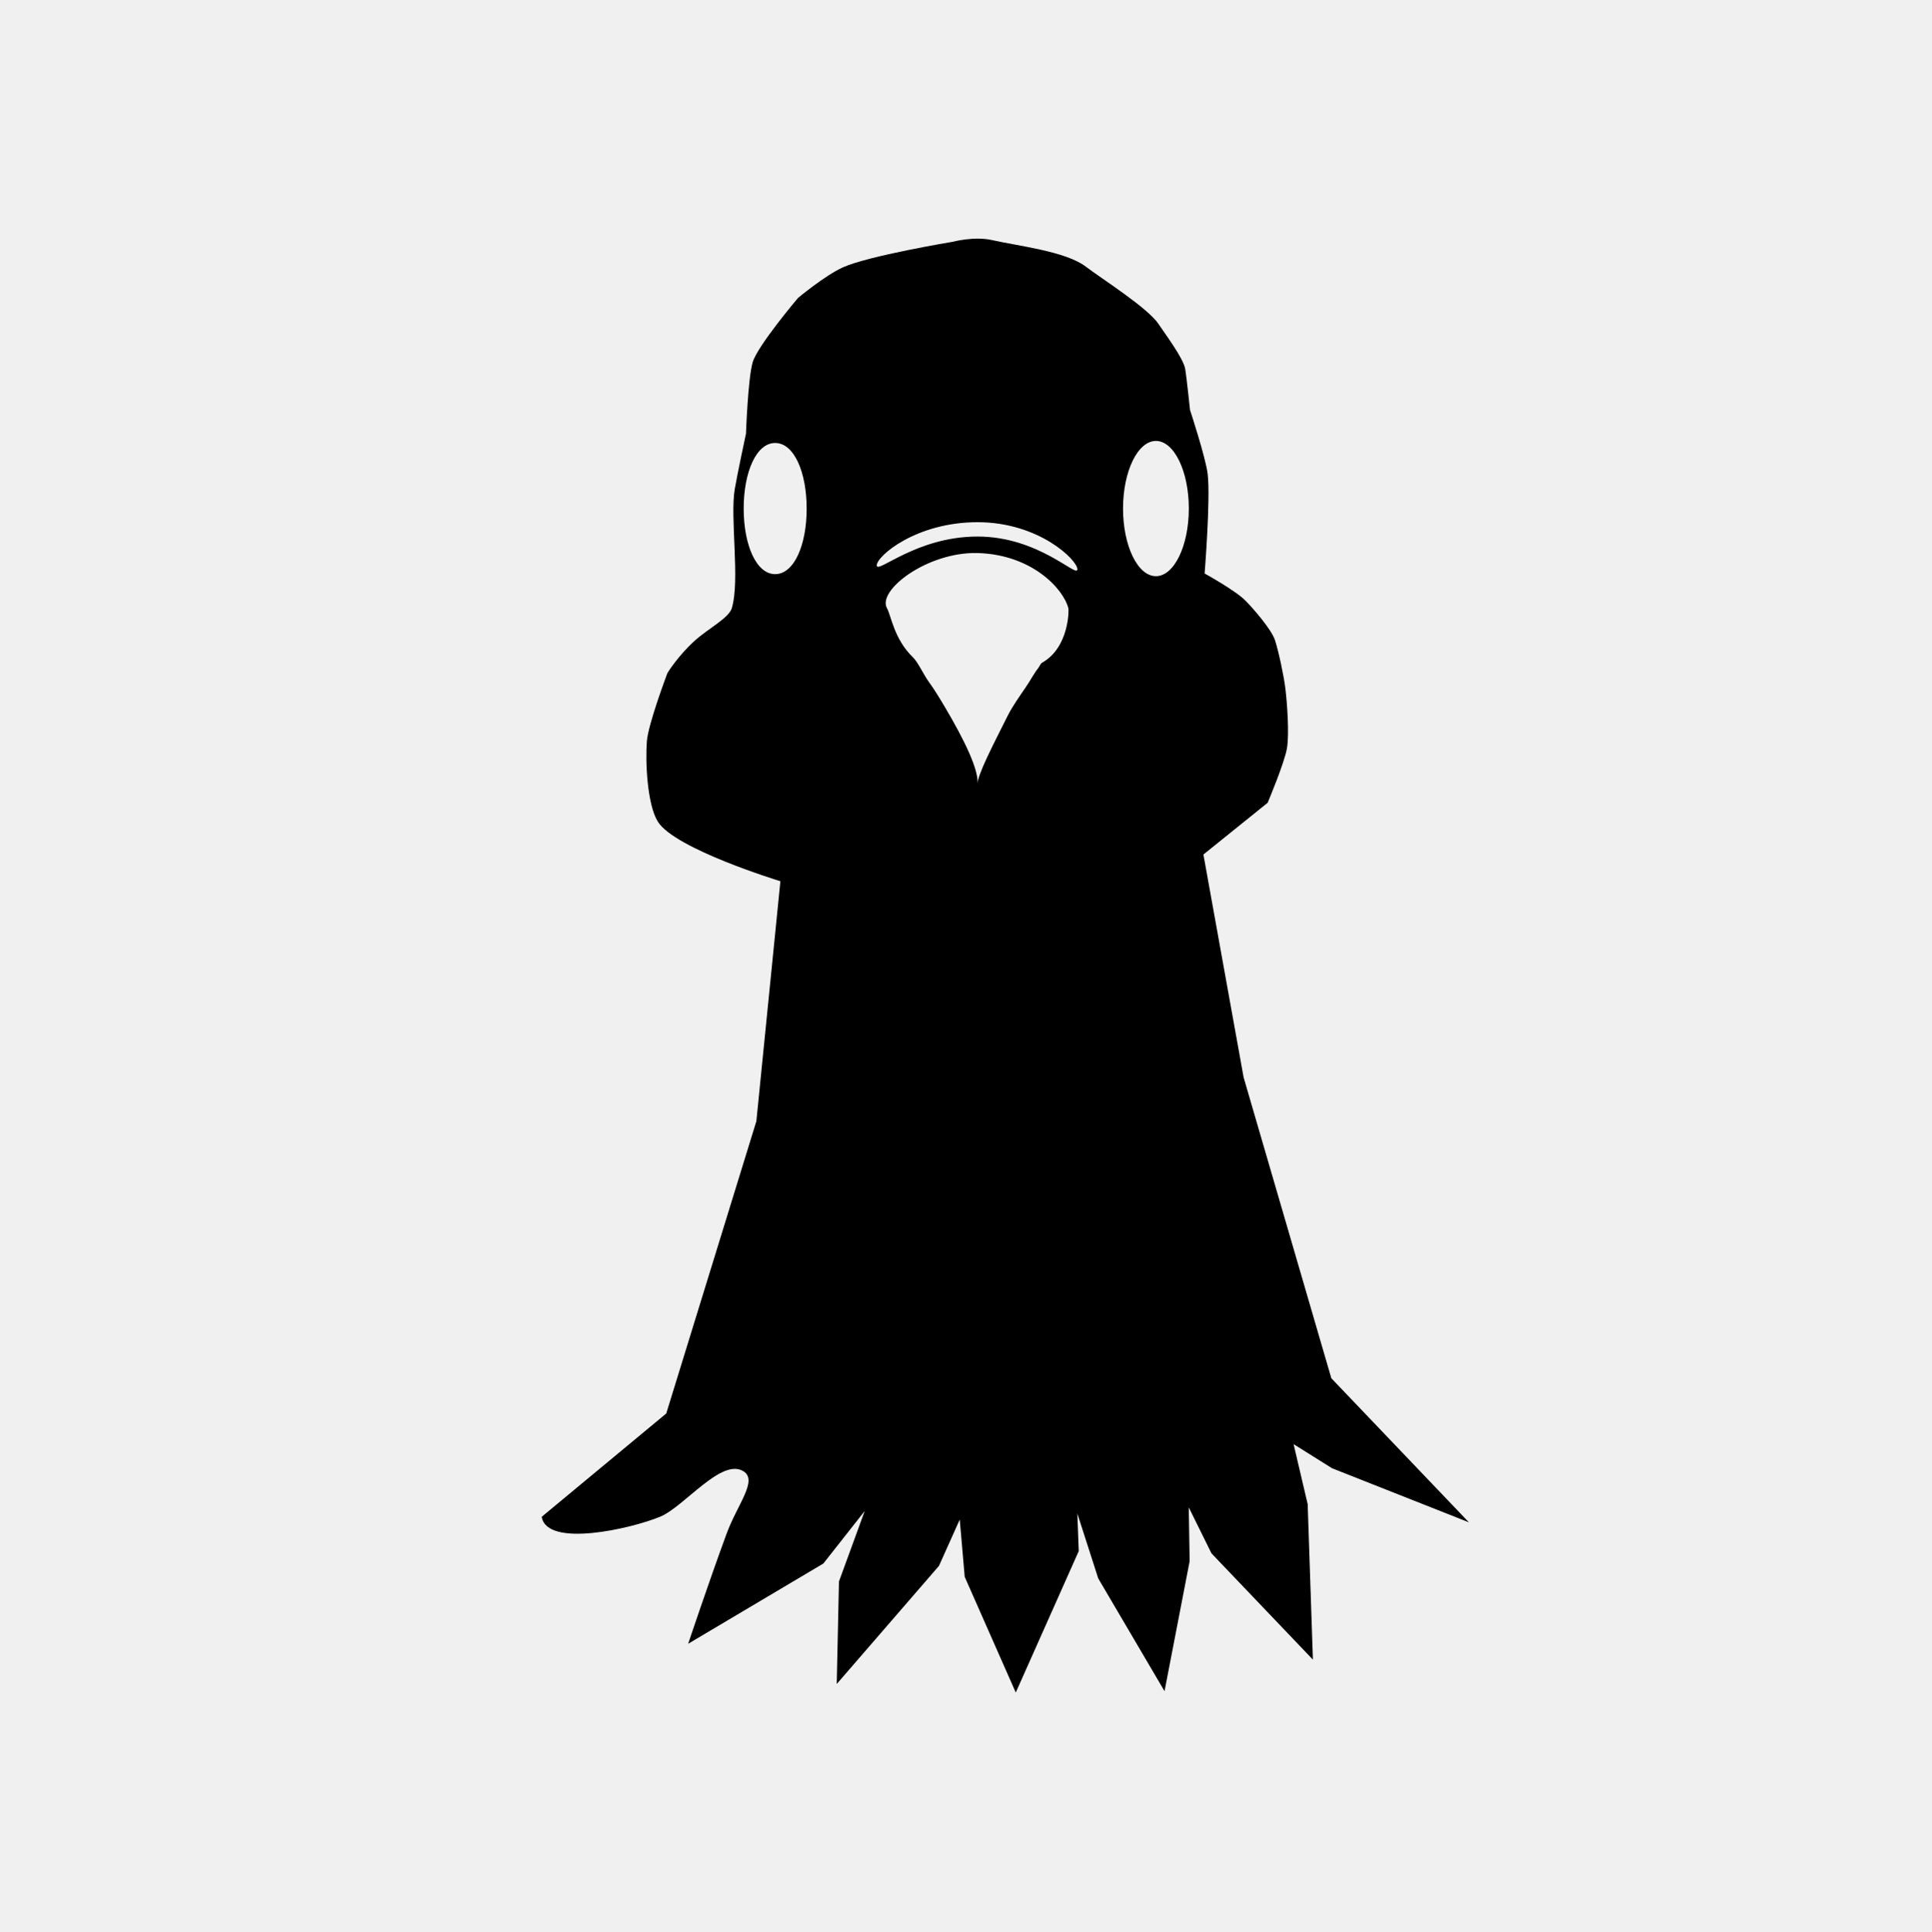
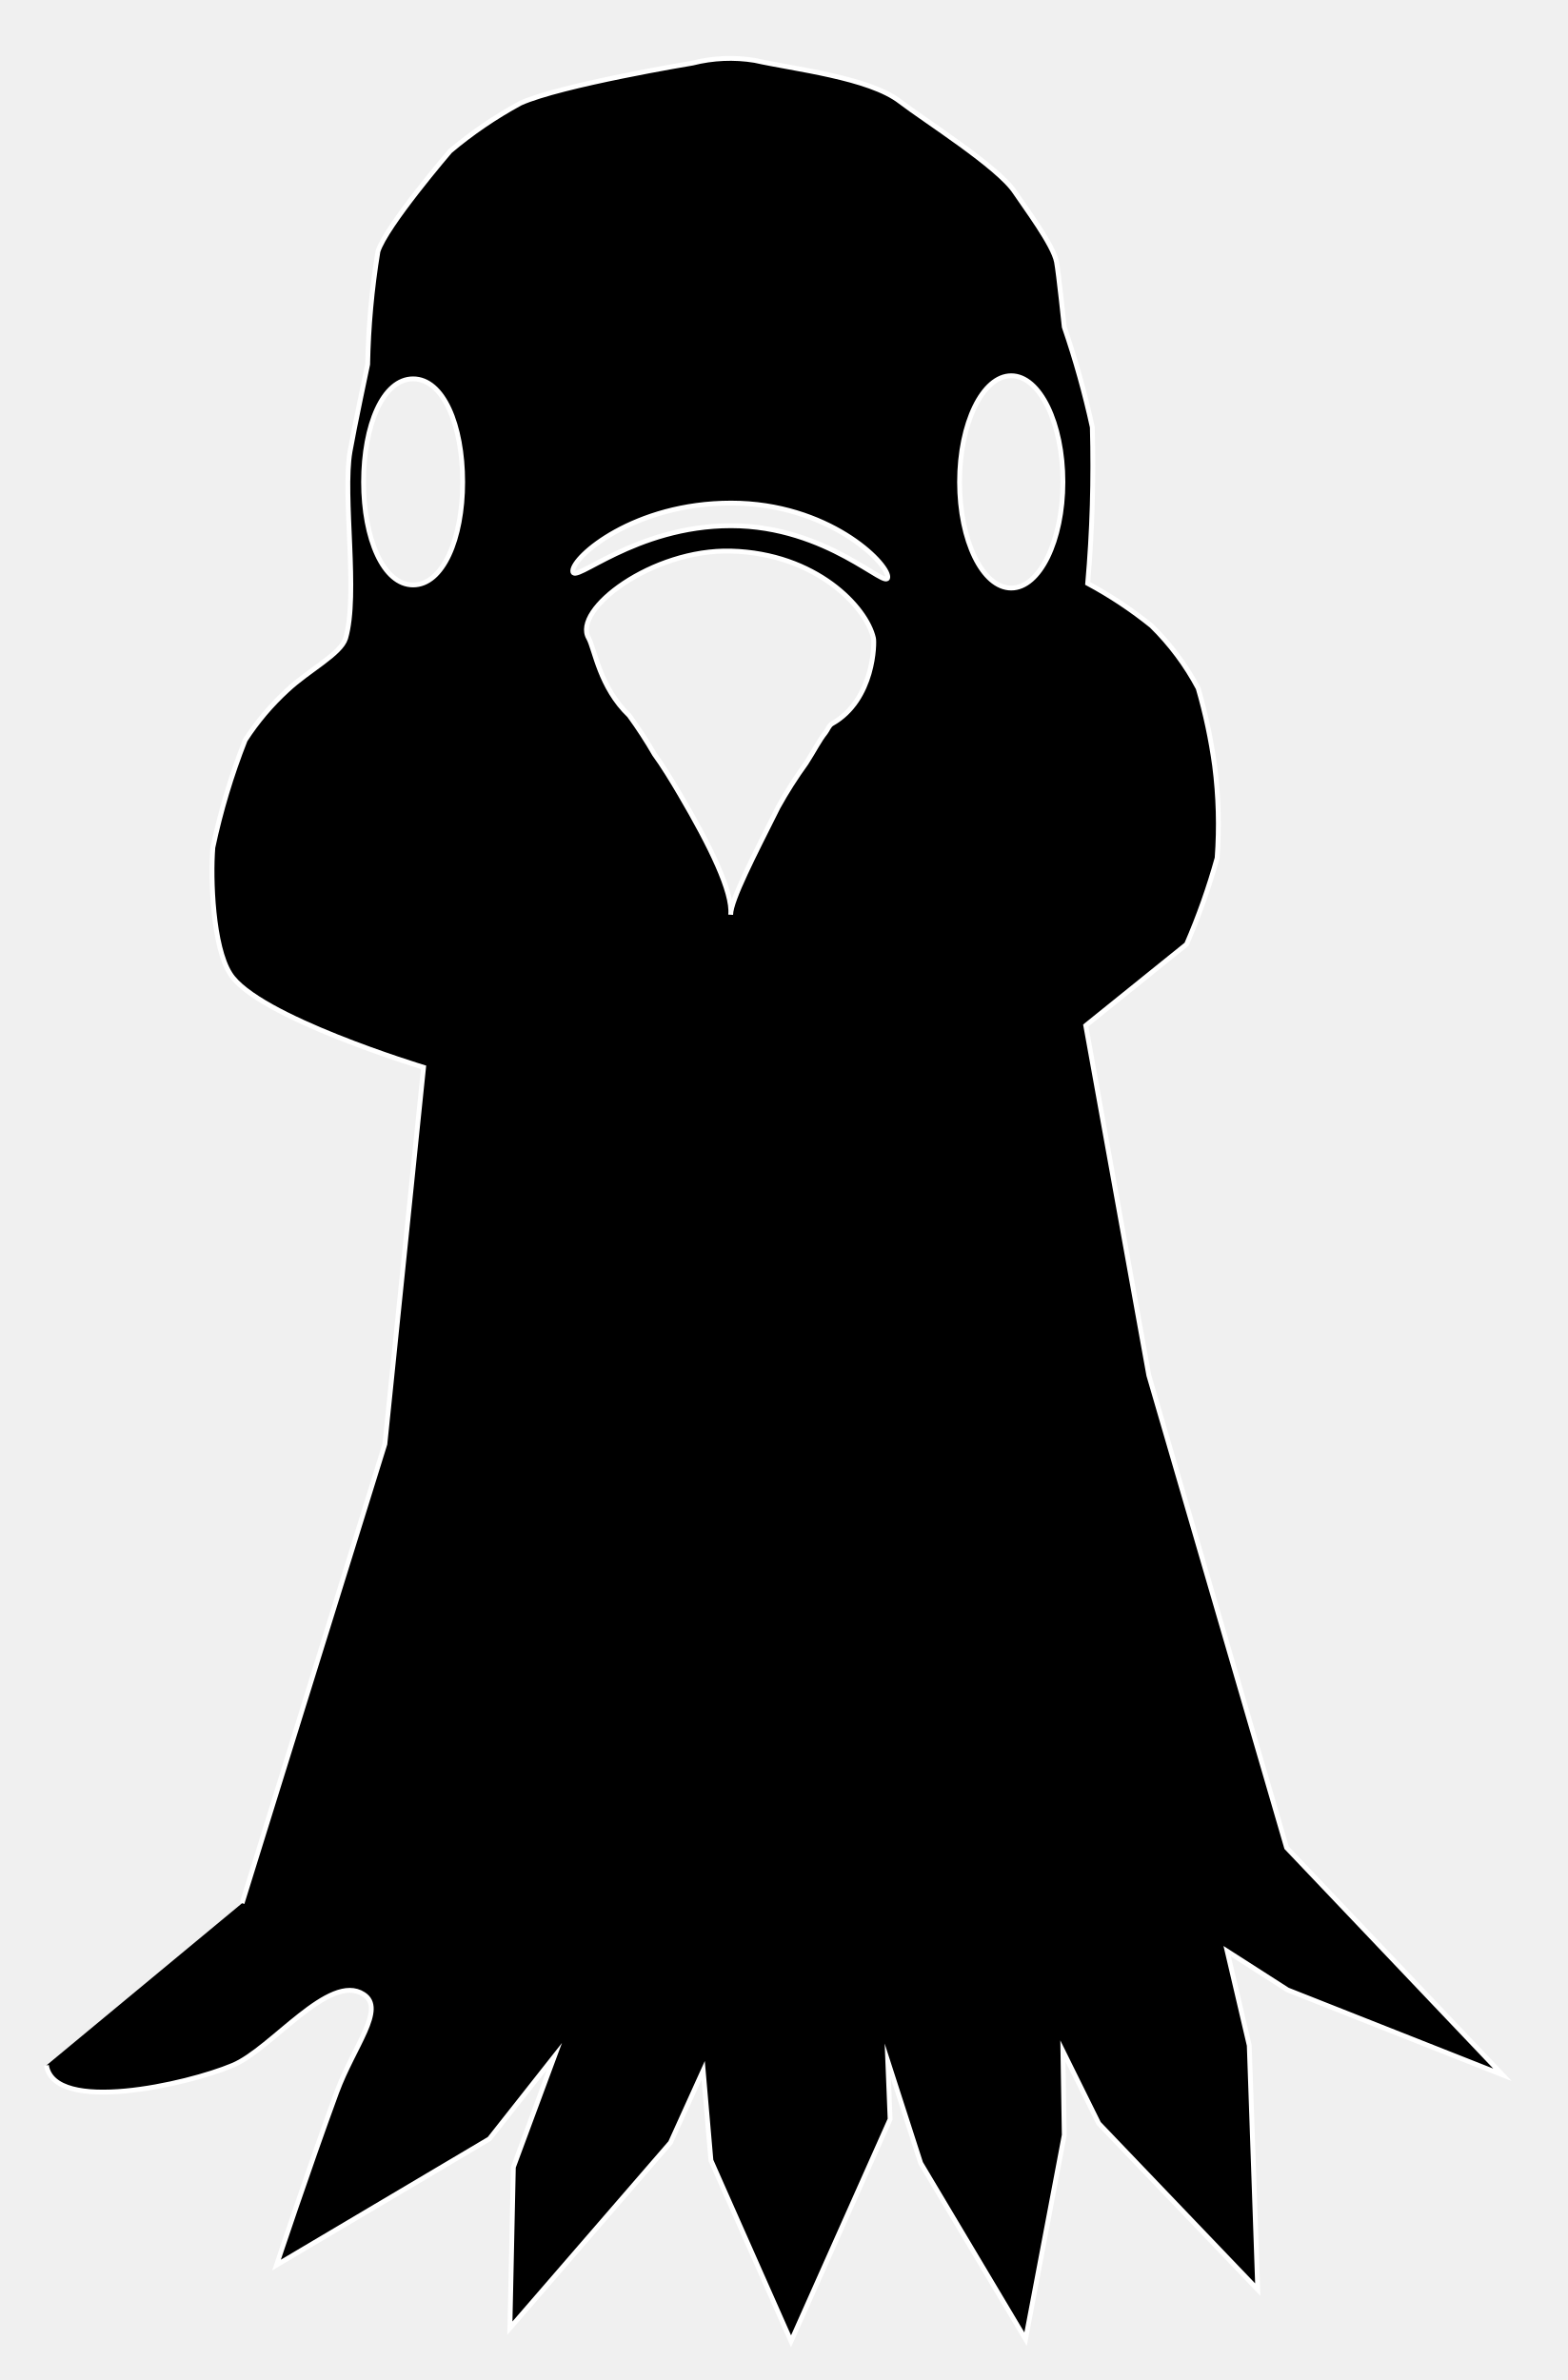
- <svg xmlns="http://www.w3.org/2000/svg" version="1.1" id="Layer_1" x="0px" y="0px" viewBox="0 0 303 303" style="enable-background:new 0 0 303 303;" xml:space="preserve">
-   <style type="text/css">
- 	.st0{fill-rule:evenodd;clip-rule:evenodd;}
- 	.st1{fill-rule:evenodd;clip-rule:evenodd;fill:#F79420;}
- </style>
-   <path class="st0" d="M84.99,237.98c0.8,4.9,14.02,1.88,18.6-0.02c3.79-1.58,9.64-9.33,13.09-7.1c2.23,1.45-0.98,5.15-2.69,9.79  c-2.84,7.73-6.02,17.25-6.02,17.25l21.21-12.59l6.49-8.24l-4.04,11.06l-0.35,16.08l16.04-18.53l3.26-7.27l0.78,8.99l8.01,18.15  l9.88-22.19l-0.22-5.9l3.28,10.19l10.4,17.69l3.94-20.39l-0.14-8.45l3.57,7.22l15.91,16.67L205.17,236l-2.21-9.42l6.03,3.78  l21.48,8.49l-21.59-22.61l-13.76-47.2l-6.31-34.97l10.08-8.12c0,0,2.69-6.36,3.04-8.62c0.36-2.28,0.02-6.94-0.25-9.23  c-0.23-1.95-1.04-5.8-1.64-7.66c-0.55-1.68-3.41-4.98-4.66-6.23c-1.61-1.61-6.38-4.23-6.38-4.23s0.94-11.73,0.48-15.6  c-0.31-2.59-2.77-10.06-2.77-10.06s-0.56-5.36-0.77-6.49c-0.32-1.7-3.21-5.54-4.17-6.99c-1.68-2.54-9.01-7.17-11.43-9.02  c-3.16-2.41-10.81-3.26-14.69-4.15c-2.8-0.64-6.21,0.27-6.21,0.27s-13.18,2.19-17.2,4.01c-2.81,1.27-7.03,4.79-7.03,4.79  s-6.33,7.47-7.11,10.07c-0.75,2.47-1.06,11.23-1.06,11.23s-1.37,6.38-1.76,8.69c-0.77,4.51,0.85,14.29-0.46,18.68  c-0.47,1.58-3.67,3.16-5.87,5.16c-2.6,2.36-4.23,5.02-4.23,5.02s-3.01,7.93-3.23,10.71c-0.25,3.17,0.04,9.91,1.72,12.61  c2.68,4.31,19.23,9.35,19.23,9.35l-3.77,37.65l-14.14,45.86 M121.62,90.08c-2.98,0-4.94-4.61-4.94-10.29  c0-5.68,1.96-10.29,4.94-10.29c2.98,0,4.94,4.61,4.94,10.29C126.57,85.48,124.6,90.08,121.62,90.08z M163.54,103.95  c-0.32,0.18-0.44,0.62-0.65,0.88c-0.65,0.8-1.11,1.76-2,3.06c-0.86,1.27-2.04,2.91-2.79,4.41c-2.41,4.8-4.72,9.25-4.73,10.73  c0.22-2.24-2.07-6.93-5.05-11.98c-0.8-1.36-1.8-3-2.58-4.05c-0.78-1.05-1.7-3.1-2.51-3.88c-2.95-2.83-3.44-6.61-4.05-7.66  c-1.65-2.83,6.37-8.91,14.22-8.69c8.48,0.24,13.45,5.59,14.23,8.69C167.71,95.8,167.7,101.58,163.54,103.95z M153.37,84.18  c-9.66,0-15.81,5.96-15.81,4.52c0-1.45,6.16-6.77,15.81-6.77c9.66,0,15.67,5.95,15.67,7.39C169.04,90.77,163.03,84.18,153.37,84.18z   M181.36,90.4c-2.85,0-5.16-4.75-5.16-10.61c0-5.86,2.31-10.61,5.16-10.61c2.85,0,5.16,4.75,5.16,10.61  C186.52,85.65,184.21,90.4,181.36,90.4z" />
+ <svg xmlns="http://www.w3.org/2000/svg" viewBox="0 0 81 123">
+   <defs>
+     <style>.cls-1{stroke:#fff;stroke-miterlimit:10;stroke-width:0.25px;fill-rule:evenodd;}</style>
+   </defs>
+   <g id="Text">
+     <path class="cls-1" d="M2.4,106.74c.41,2.53,7.25,1,9.62,0,2-.82,5-4.83,6.77-3.67,1.16.75-.5,2.66-1.39,5.06-1.47,4-3.11,8.93-3.11,8.93l11-6.52,3.36-4.26L26.53,112l-.18,8.32,8.3-9.59L36.34,107l.4,4.65L40.88,121,46,109.52l-.12-3,1.7,5.27L53,120.89l2-10.55L54.93,106l1.85,3.74L65,118.33l-.44-12.62-1.14-4.87,3.12,2,11.11,4.39L66.49,95.49,59.37,71.08,56.11,53l5.21-4.2a34.11,34.11,0,0,0,1.58-4.46,23.81,23.81,0,0,0-.13-4.77,27.9,27.9,0,0,0-.85-4,13.21,13.21,0,0,0-2.41-3.23,21.46,21.46,0,0,0-3.3-2.19,70.06,70.06,0,0,0,.24-8.07A46.6,46.6,0,0,0,55,16.9s-.29-2.77-.4-3.36c-.16-.88-1.66-2.87-2.15-3.61-.87-1.32-4.67-3.71-5.92-4.67C44.92,4,41,3.57,39,3.12a7.89,7.89,0,0,0-3.21.14s-6.81,1.13-8.89,2.07a21.75,21.75,0,0,0-3.64,2.48S19.94,11.68,19.53,13A41.27,41.27,0,0,0,19,18.83s-.7,3.3-.91,4.5c-.4,2.33.44,7.39-.23,9.66-.25.81-1.9,1.64-3,2.67a13.33,13.33,0,0,0-2.19,2.59,34.69,34.69,0,0,0-1.67,5.55c-.13,1.64,0,5.12.89,6.52,1.38,2.23,10,4.84,10,4.84l-2,19.47L12.51,98.36m8.84-68.13c-1.54,0-2.56-2.39-2.56-5.32s1-5.33,2.56-5.33,2.56,2.39,2.56,5.33S22.89,30.23,21.35,30.23ZM43,37.4c-.16.09-.23.32-.34.46-.33.41-.57.91-1,1.58a22.21,22.21,0,0,0-1.45,2.28c-1.24,2.48-2.44,4.79-2.45,5.55.12-1.16-1.07-3.58-2.61-6.2-.41-.7-.93-1.55-1.33-2.09a22.61,22.61,0,0,0-1.3-2c-1.53-1.46-1.78-3.42-2.1-4-.86-1.47,3.29-4.61,7.36-4.5,4.39.12,7,2.89,7.36,4.5C45.2,33.18,45.19,36.17,43,37.4ZM37.78,27.17c-5,0-8.18,3.09-8.18,2.34S32.78,26,37.78,26s8.1,3.08,8.1,3.82S42.77,27.17,37.78,27.17Zm14.48,3.22c-1.48,0-2.67-2.45-2.67-5.48s1.19-5.49,2.67-5.49,2.67,2.46,2.67,5.49S53.73,30.39,52.26,30.39Z" />
+   </g>
</svg>
